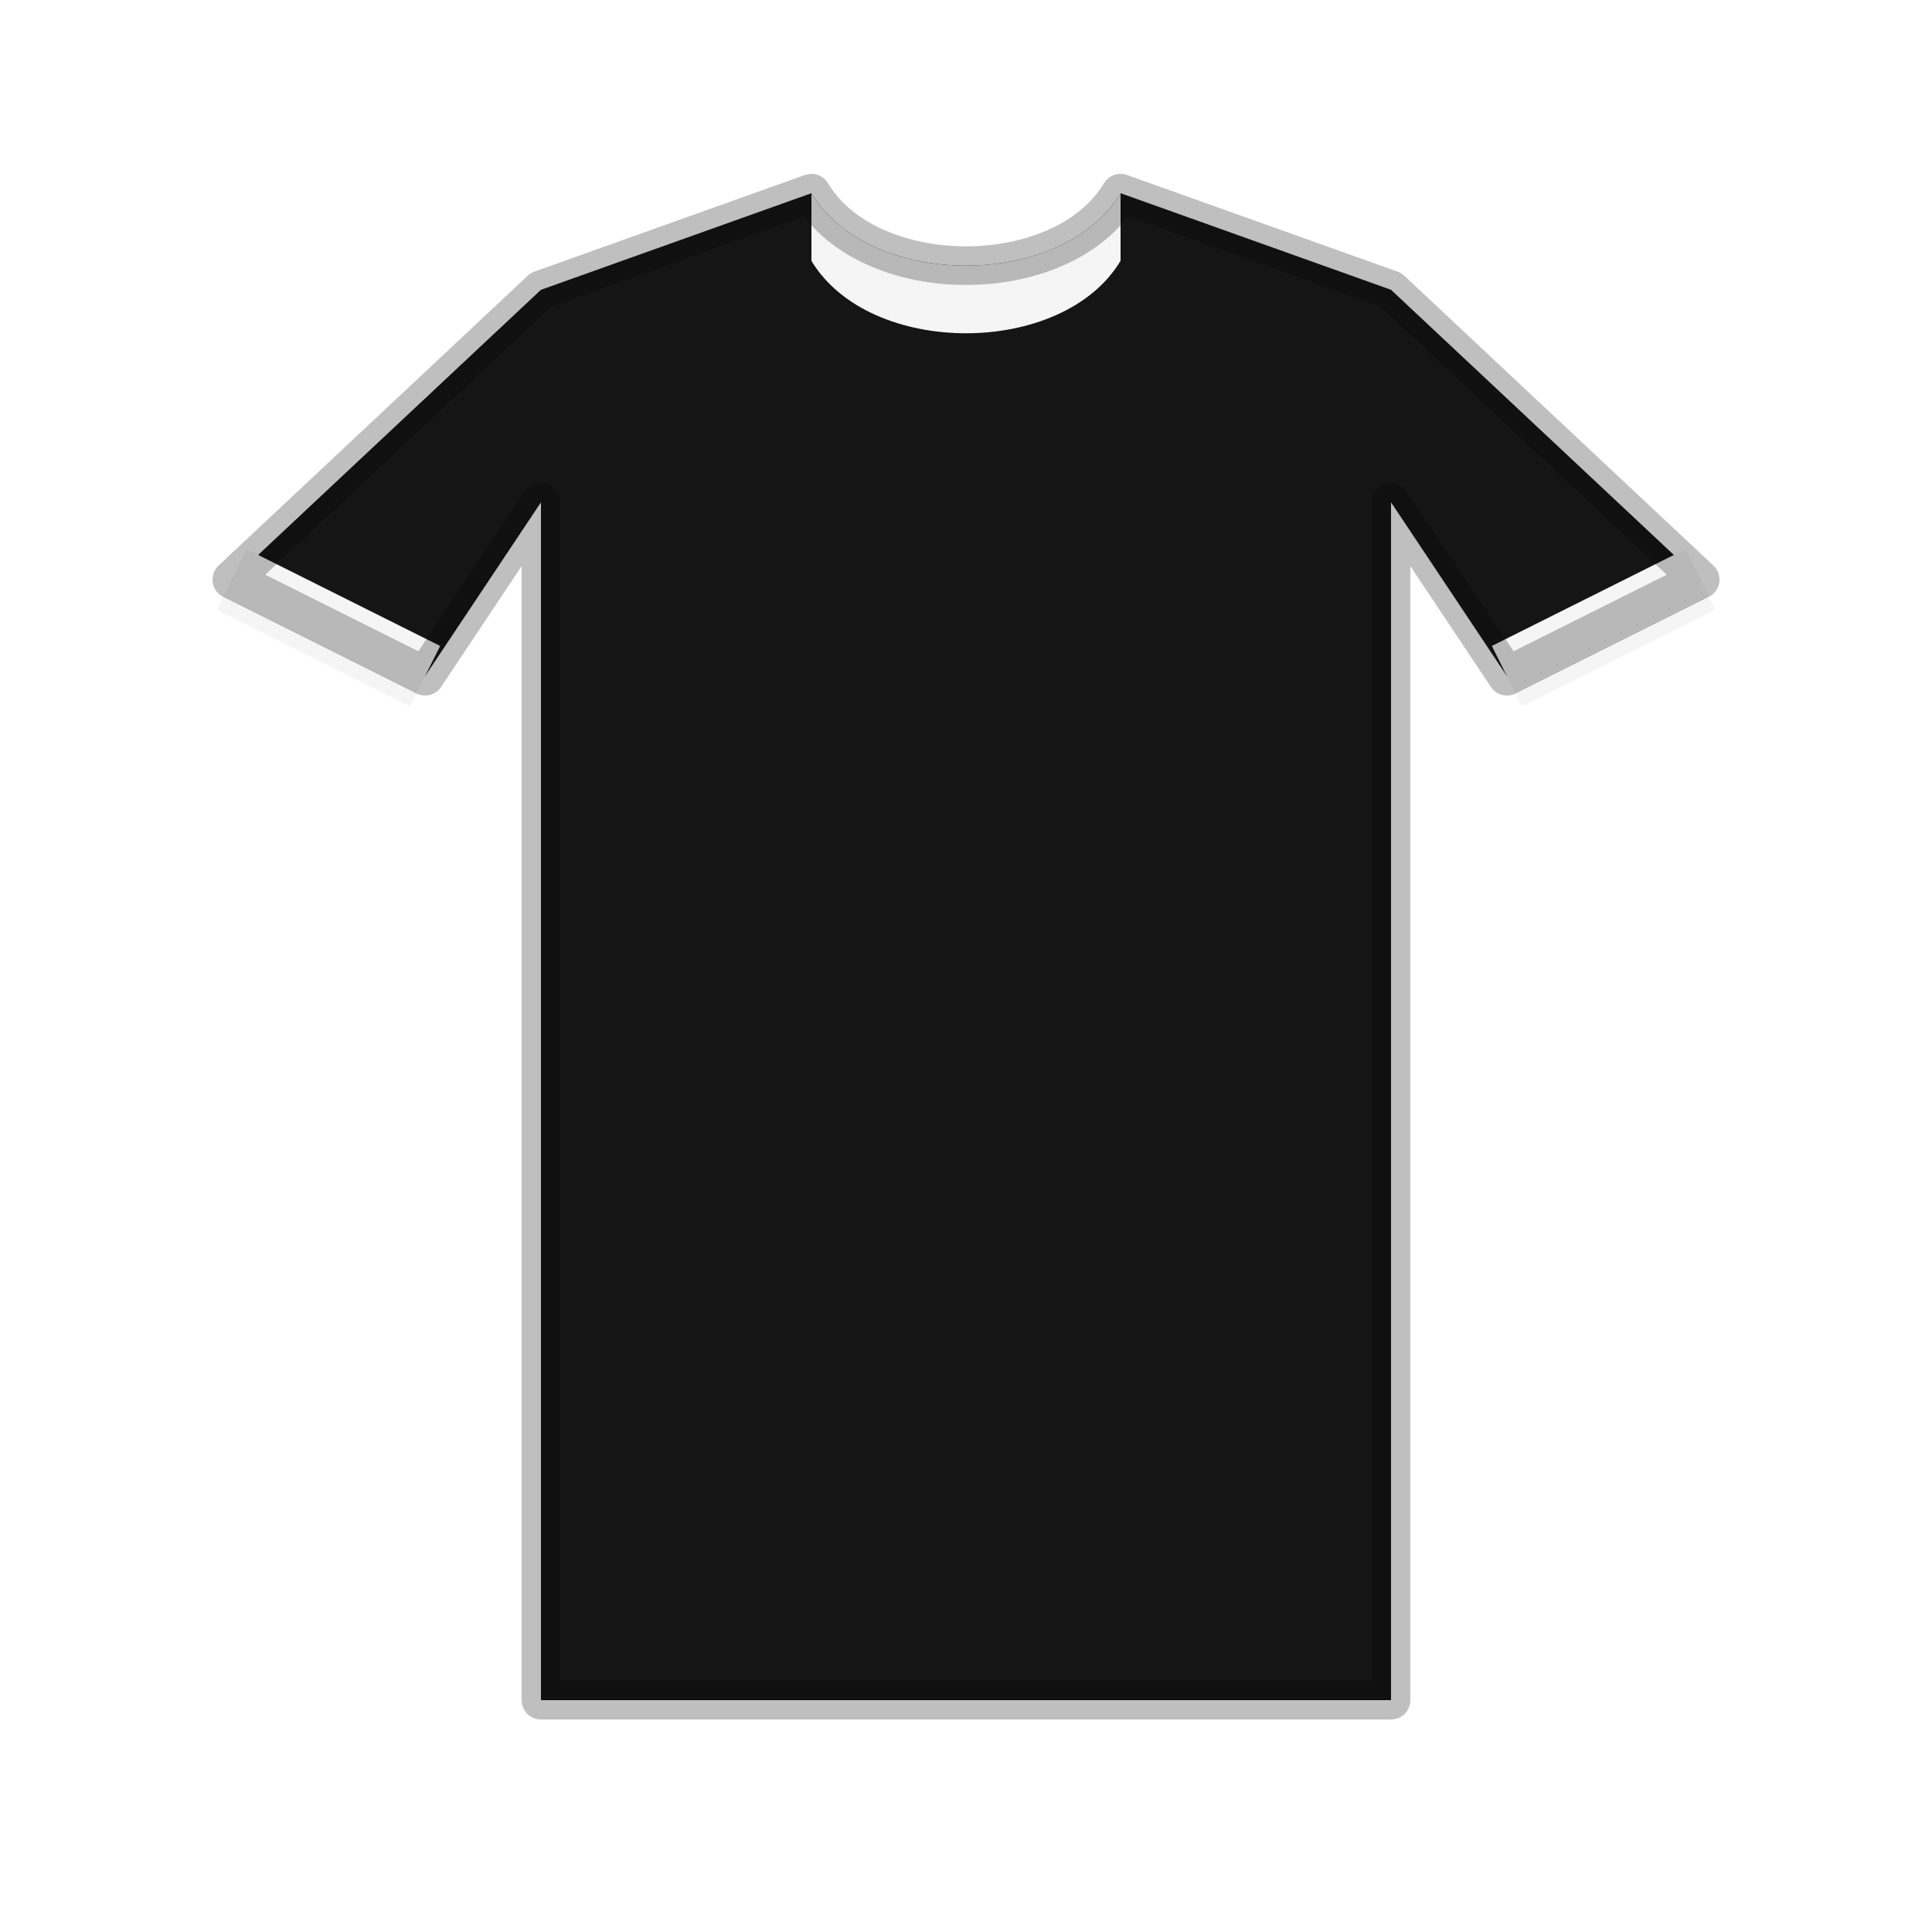
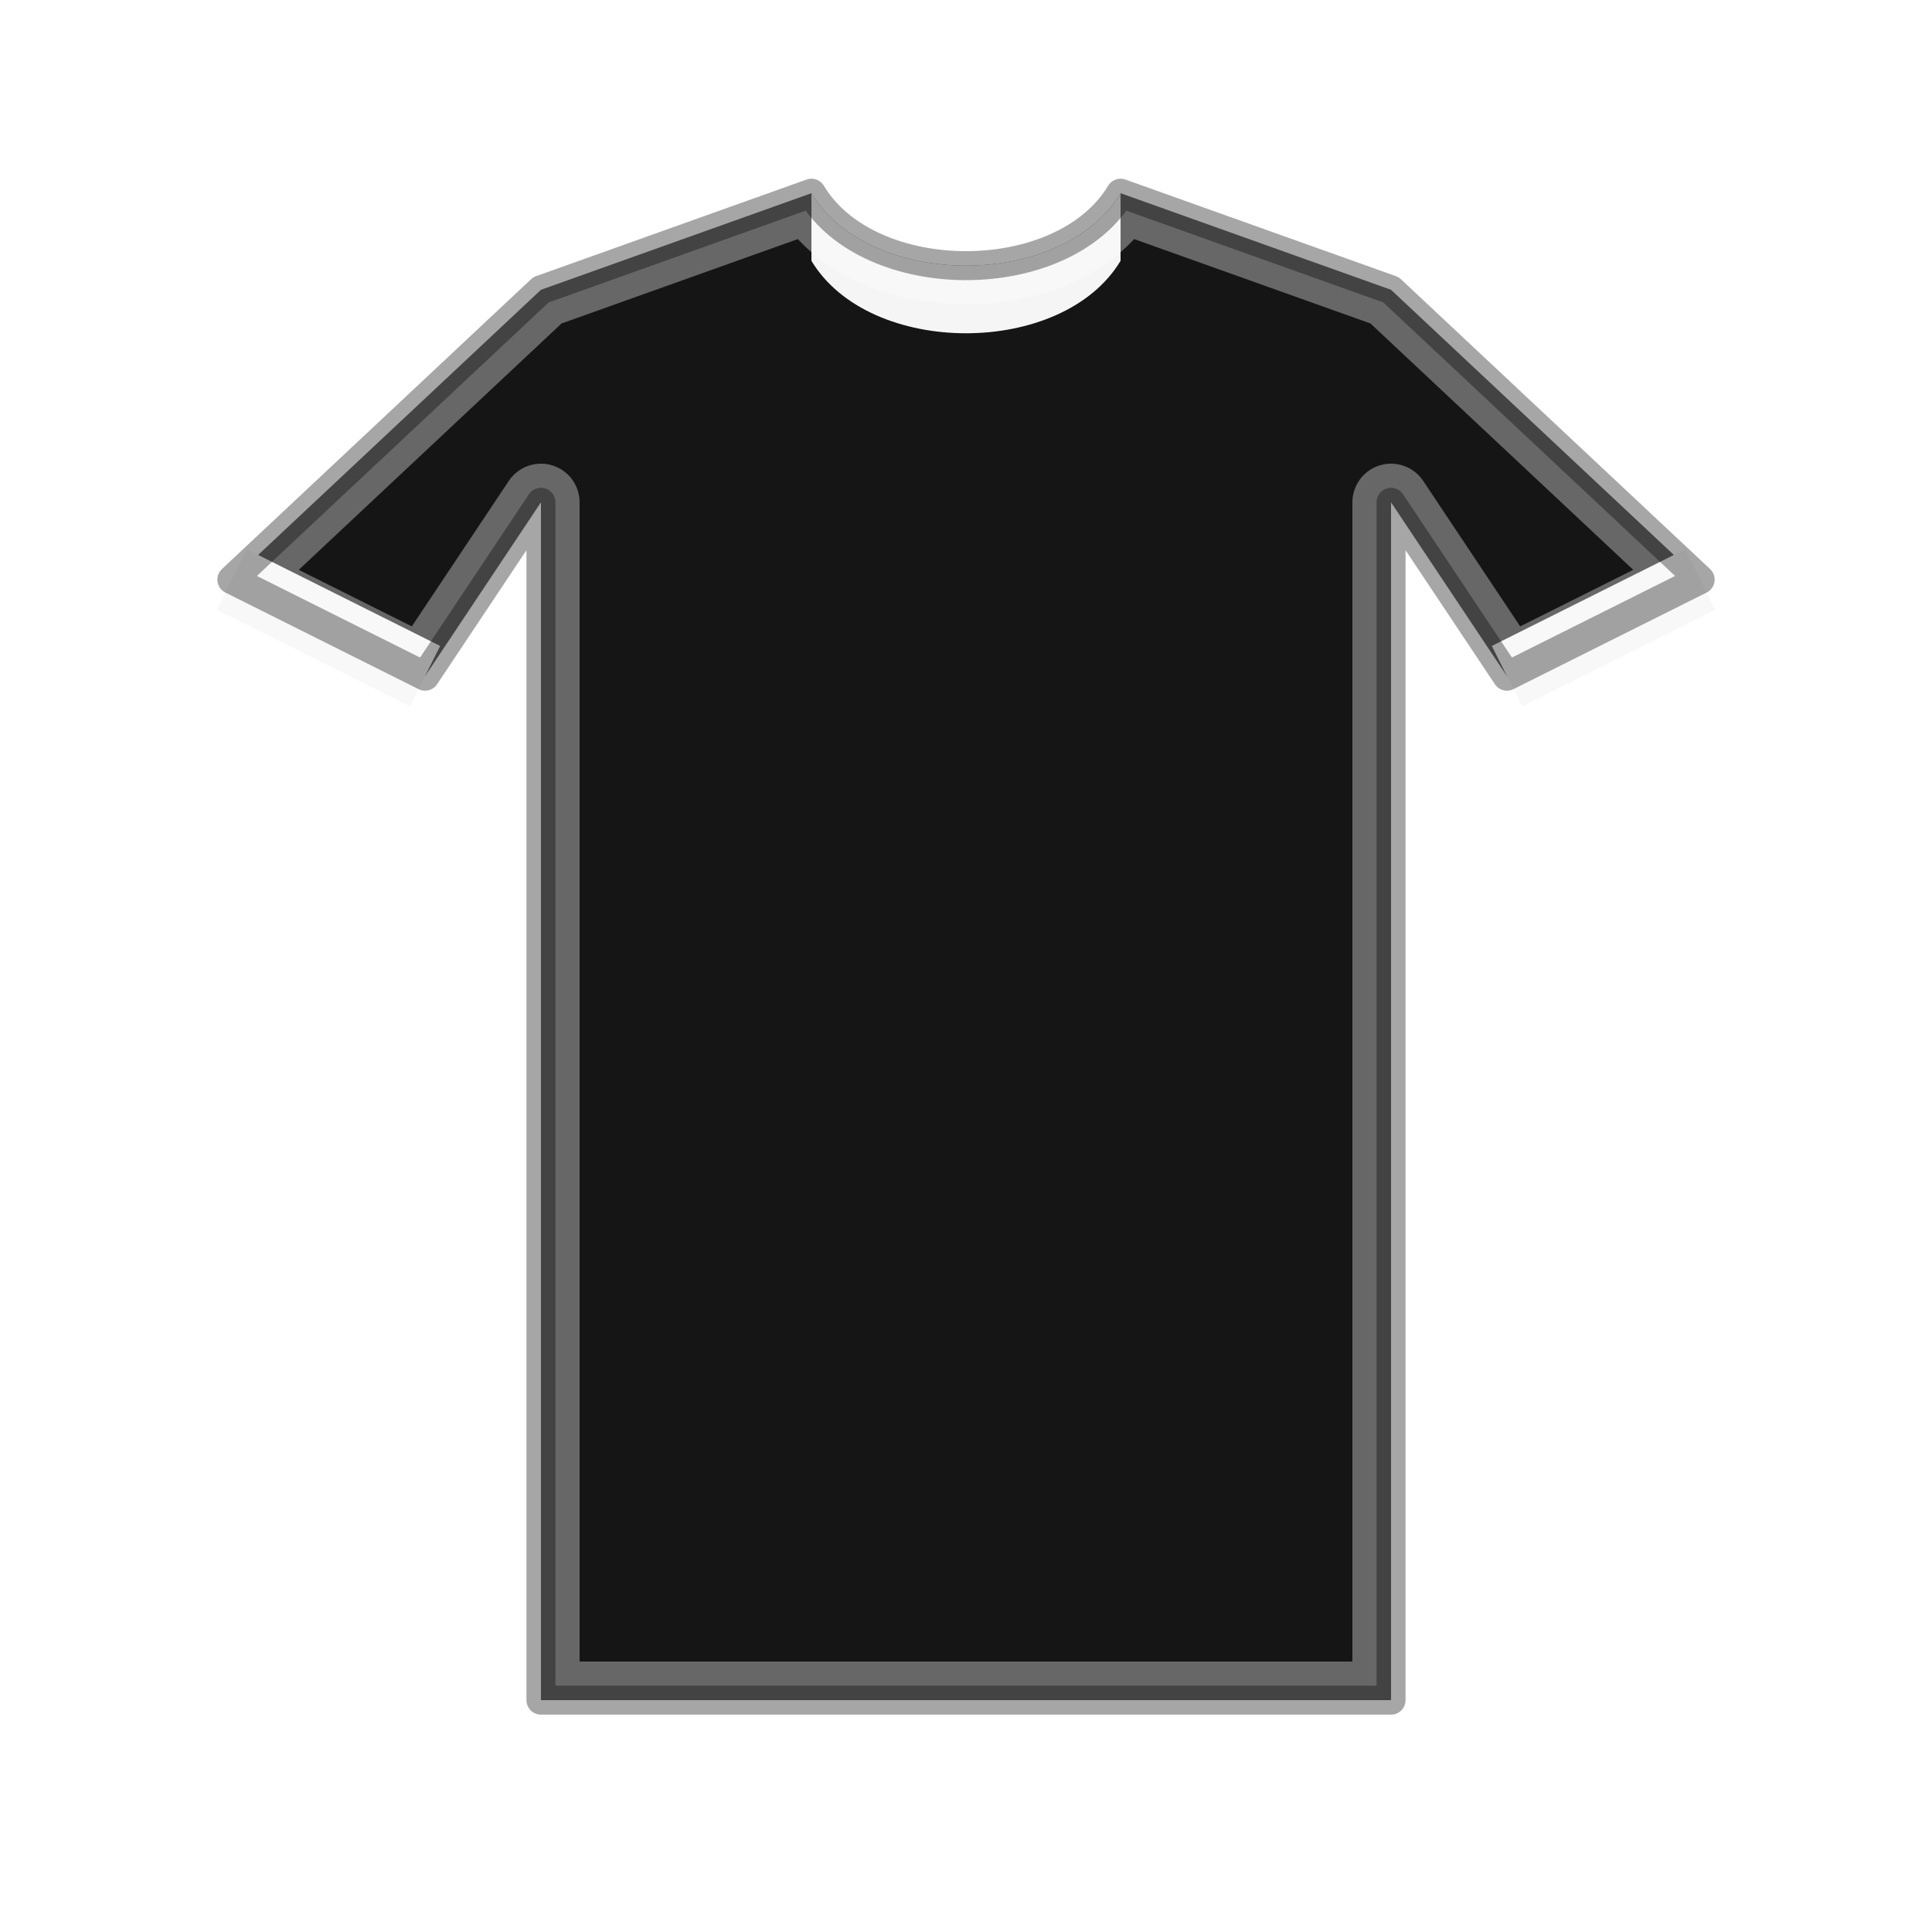
<svg xmlns="http://www.w3.org/2000/svg" viewBox="0 0 100 100" role="img" aria-label="Camisola do Académica">
  <defs>
    <clipPath id="k">
      <path d="M42,10 L28,15 L12,30 L22,35 L28,26 L28,88 L72,88 L72,26 L78,35 L88,30 L72,15 L58,10 C55,15 45,15 42,10 Z" />
    </clipPath>
  </defs>
  <g clip-path="url(#k)">
    <rect x="0" y="0" width="100" height="100" fill="#151515" />
  </g>
  <path d="M42,10 C45,15 55,15 58,10 L58,13.5 C55,18.5 45,18.5 42,13.5 Z" fill="#F5F5F5" />
  <path d="M12,30 L22,35" stroke="#F5F5F5" stroke-width="3.5" />
  <path d="M88,30 L78,35" stroke="#F5F5F5" stroke-width="3.5" />
-   <path d="M42,10 L28,15 L12,30 L22,35 L28,26 L28,88 L72,88 L72,26 L78,35 L88,30 L72,15 L58,10 C55,15 45,15 42,10 Z" fill="none" stroke="#00000040" stroke-width="2" stroke-linejoin="round" />
+   <path d="M42,10 L28,15 L12,30 L22,35 L28,26 L28,88 L72,88 L72,26 L78,35 L88,30 L72,15 L58,10 C55,15 45,15 42,10 Z" fill="none" stroke="#ffffff59" stroke-width="4" stroke-linejoin="round" />
+   <path d="M42,10 L28,15 L12,30 L22,35 L28,26 L28,88 L72,88 L72,26 L78,35 L88,30 L72,15 L58,10 C55,15 45,15 42,10 Z" fill="none" stroke="#00000059" stroke-width="1.5" stroke-linejoin="round" />
</svg>
